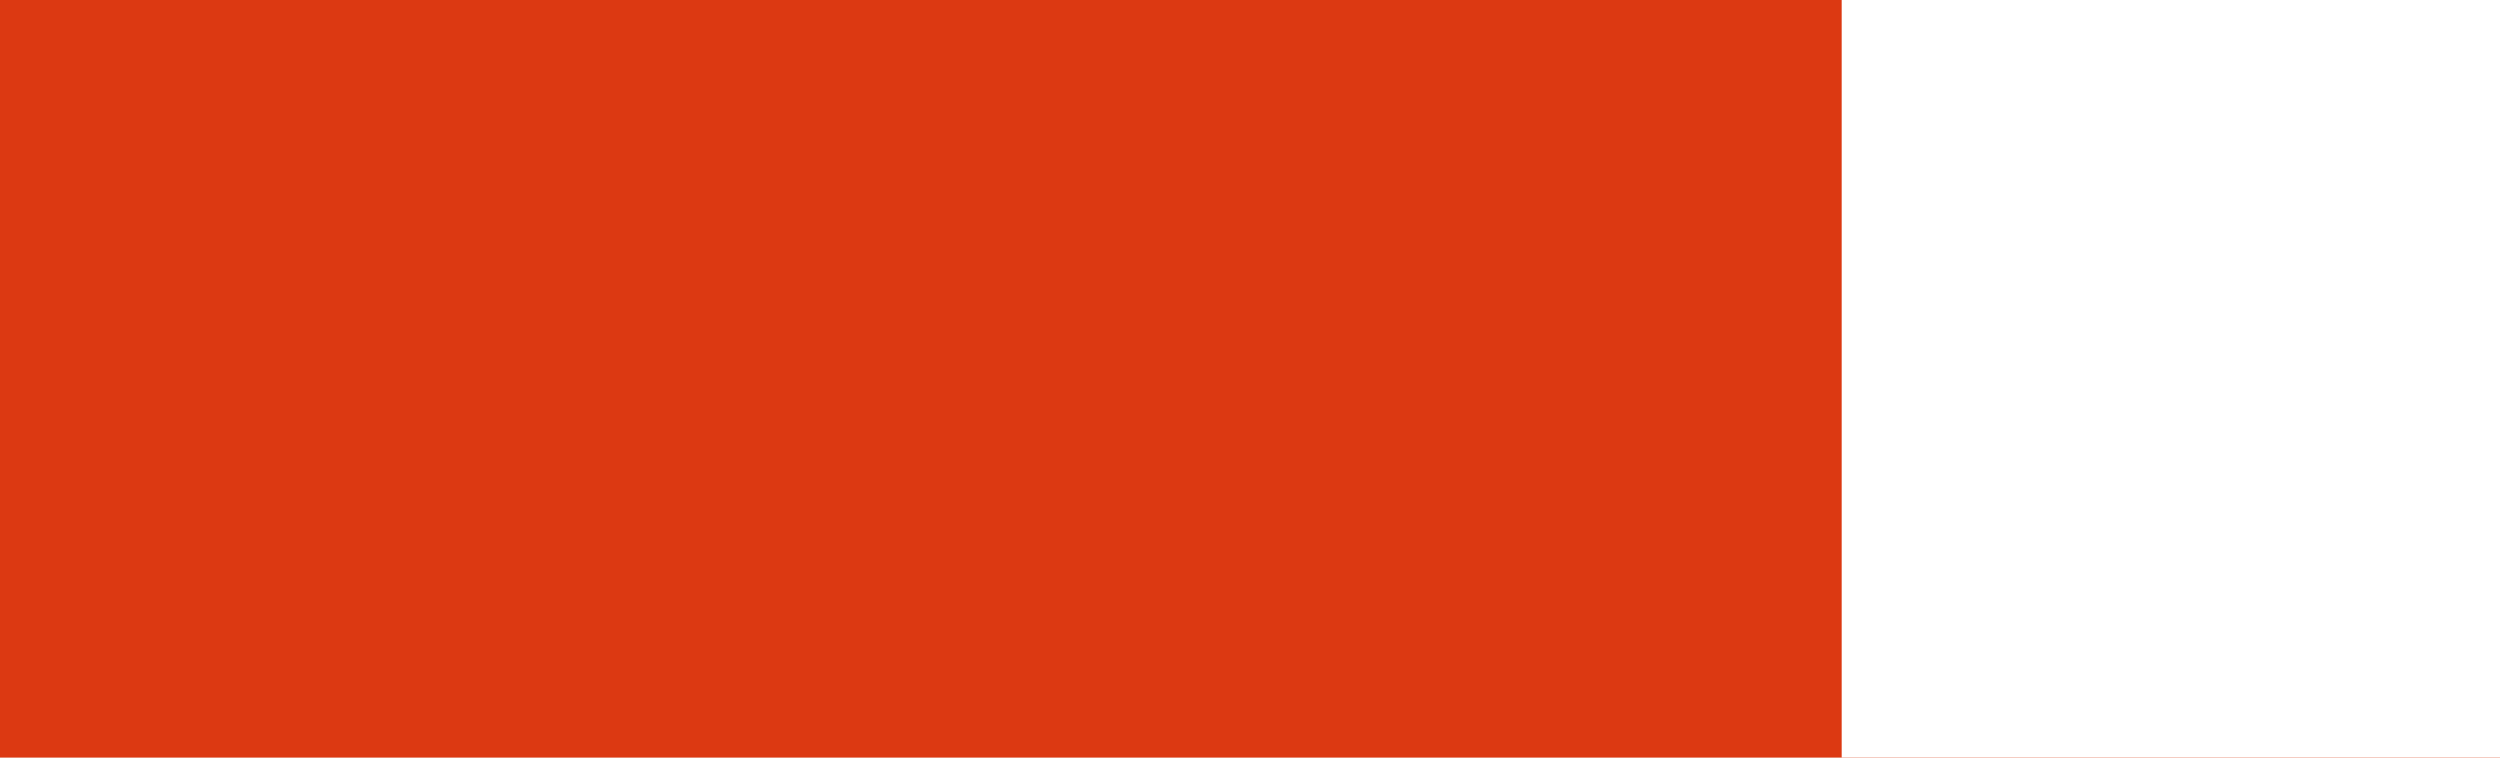
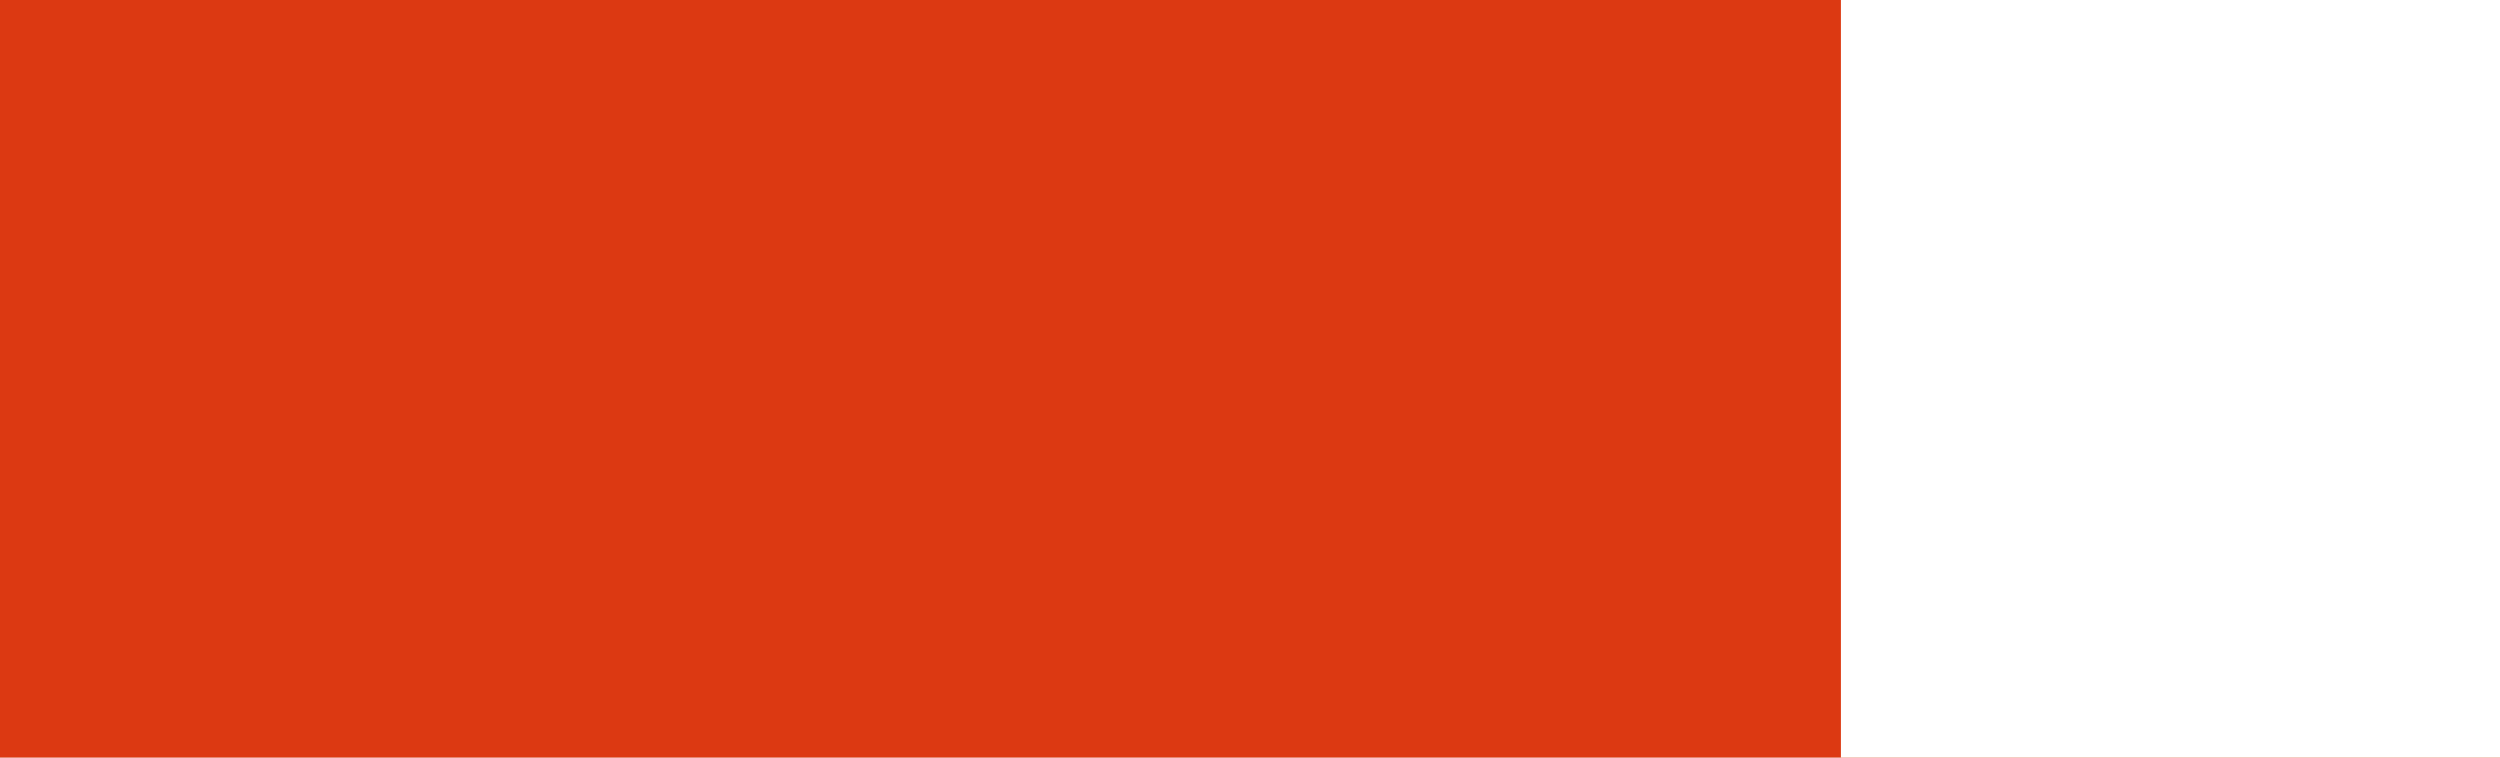
<svg xmlns="http://www.w3.org/2000/svg" width="330" height="100" id="svg2" version="1.1">
  <defs id="defs4" />
  <g id="layer1" transform="translate(0,-952.3622)">
    <rect style="fill:#dc3912;fill-opacity:1;stroke:none" id="rect3004" width="330" height="100" x="0" y="952.362" />
    <flowRoot xml:space="preserve" id="flowRoot3774" style="font-size:40px;font-style:normal;font-variant:normal;font-weight:bold;font-stretch:normal;line-height:125%;letter-spacing:0px;word-spacing:0px;fill:#ffffff;fill-opacity:1;stroke:none;font-family:Source Sans Pro;-inkscape-font-specification:Source Sans Pro Bold" transform="translate(1.26,926.6082)">
      <flowRegion id="flowRegion3776">
        <rect id="rect3778" width="227.5" height="118.5" x="7.5" y="8" style="font-style:normal;font-variant:normal;font-weight:bold;font-stretch:normal;fill:#ffffff;fill-opacity:1;font-family:Source Sans Pro;-inkscape-font-specification:Source Sans Pro Bold" />
      </flowRegion>
      <flowPara id="flowPara3780" style="font-size:96px;font-style:normal;font-variant:normal;font-weight:bold;font-stretch:normal;font-family:Source Sans Pro;-inkscape-font-specification:Source Sans Pro Bold">math</flowPara>
    </flowRoot>
    <text xml:space="preserve" style="font-size:40px;font-style:normal;font-weight:normal;line-height:125%;letter-spacing:0px;word-spacing:0px;fill:#000000;fill-opacity:1;stroke:none;font-family:Sans" x="98" y="19" id="text3782" transform="translate(0,952.3622)">
      <tspan id="tspan3784" x="98" y="19" />
    </text>
-     <rect style="fill:#ffffff;fill-opacity:1;stroke:none" id="rect3004-2" width="87" height="100" x="243.102" y="952.362" />
+     <rect style="fill:#ffffff;fill-opacity:1;stroke:none" id="rect3004-2" width="87" height="100" x="243" y="952.362" />
    <flowRoot xml:space="preserve" id="flowRoot3774-8" style="font-size:40px;font-style:normal;font-variant:normal;font-weight:bold;font-stretch:normal;line-height:125%;letter-spacing:0px;word-spacing:0px;fill:#202020;fill-opacity:1;stroke:none;font-family:Source Sans Pro;-inkscape-font-specification:Source Sans Pro Bold" transform="translate(243.9818,926.6082)">
      <flowRegion id="flowRegion3776-8">
        <rect id="rect3778-1" width="85" height="119" x="7.5" y="8" style="font-style:normal;font-variant:normal;font-weight:bold;font-stretch:normal;fill:#202020;fill-opacity:1;font-family:Source Sans Pro;-inkscape-font-specification:Source Sans Pro Bold" />
      </flowRegion>
      <flowPara id="flowPara3780-7" style="font-size:96px;font-style:normal;font-variant:normal;font-weight:bold;font-stretch:normal;fill:#202020;fill-opacity:1;font-family:Source Sans Pro;-inkscape-font-specification:Source Sans Pro Bold">js</flowPara>
    </flowRoot>
  </g>
</svg>
